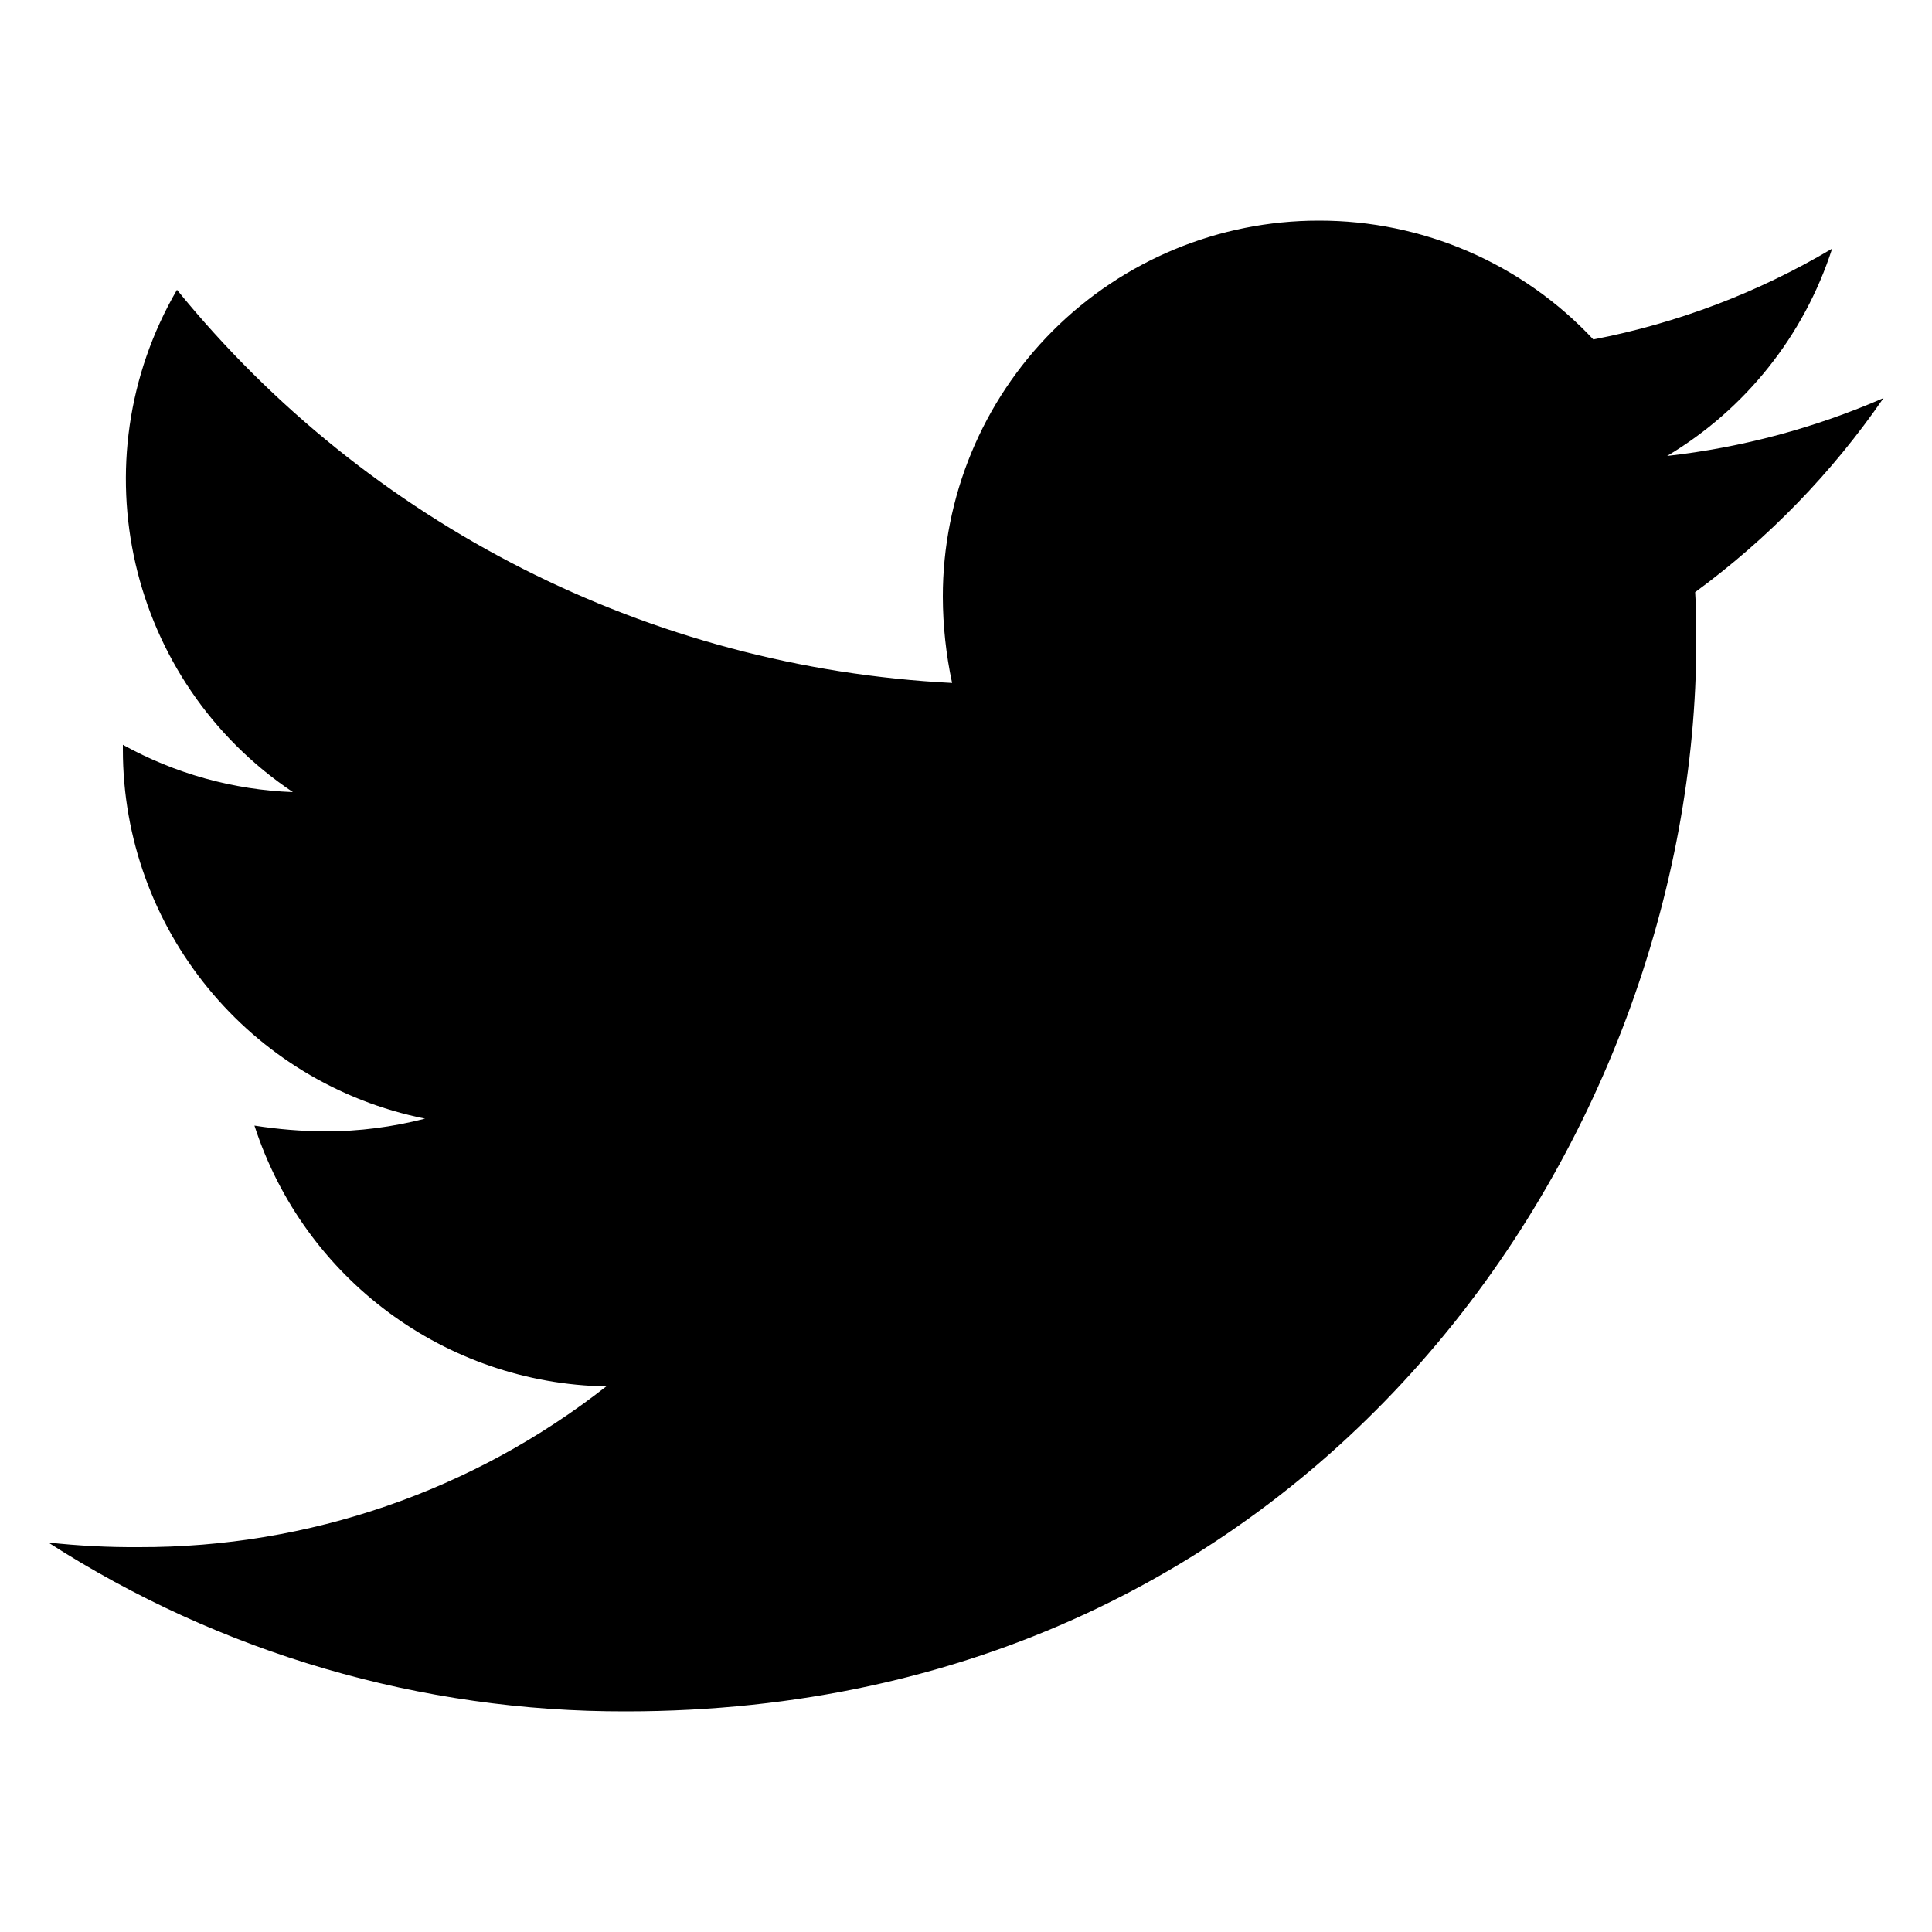
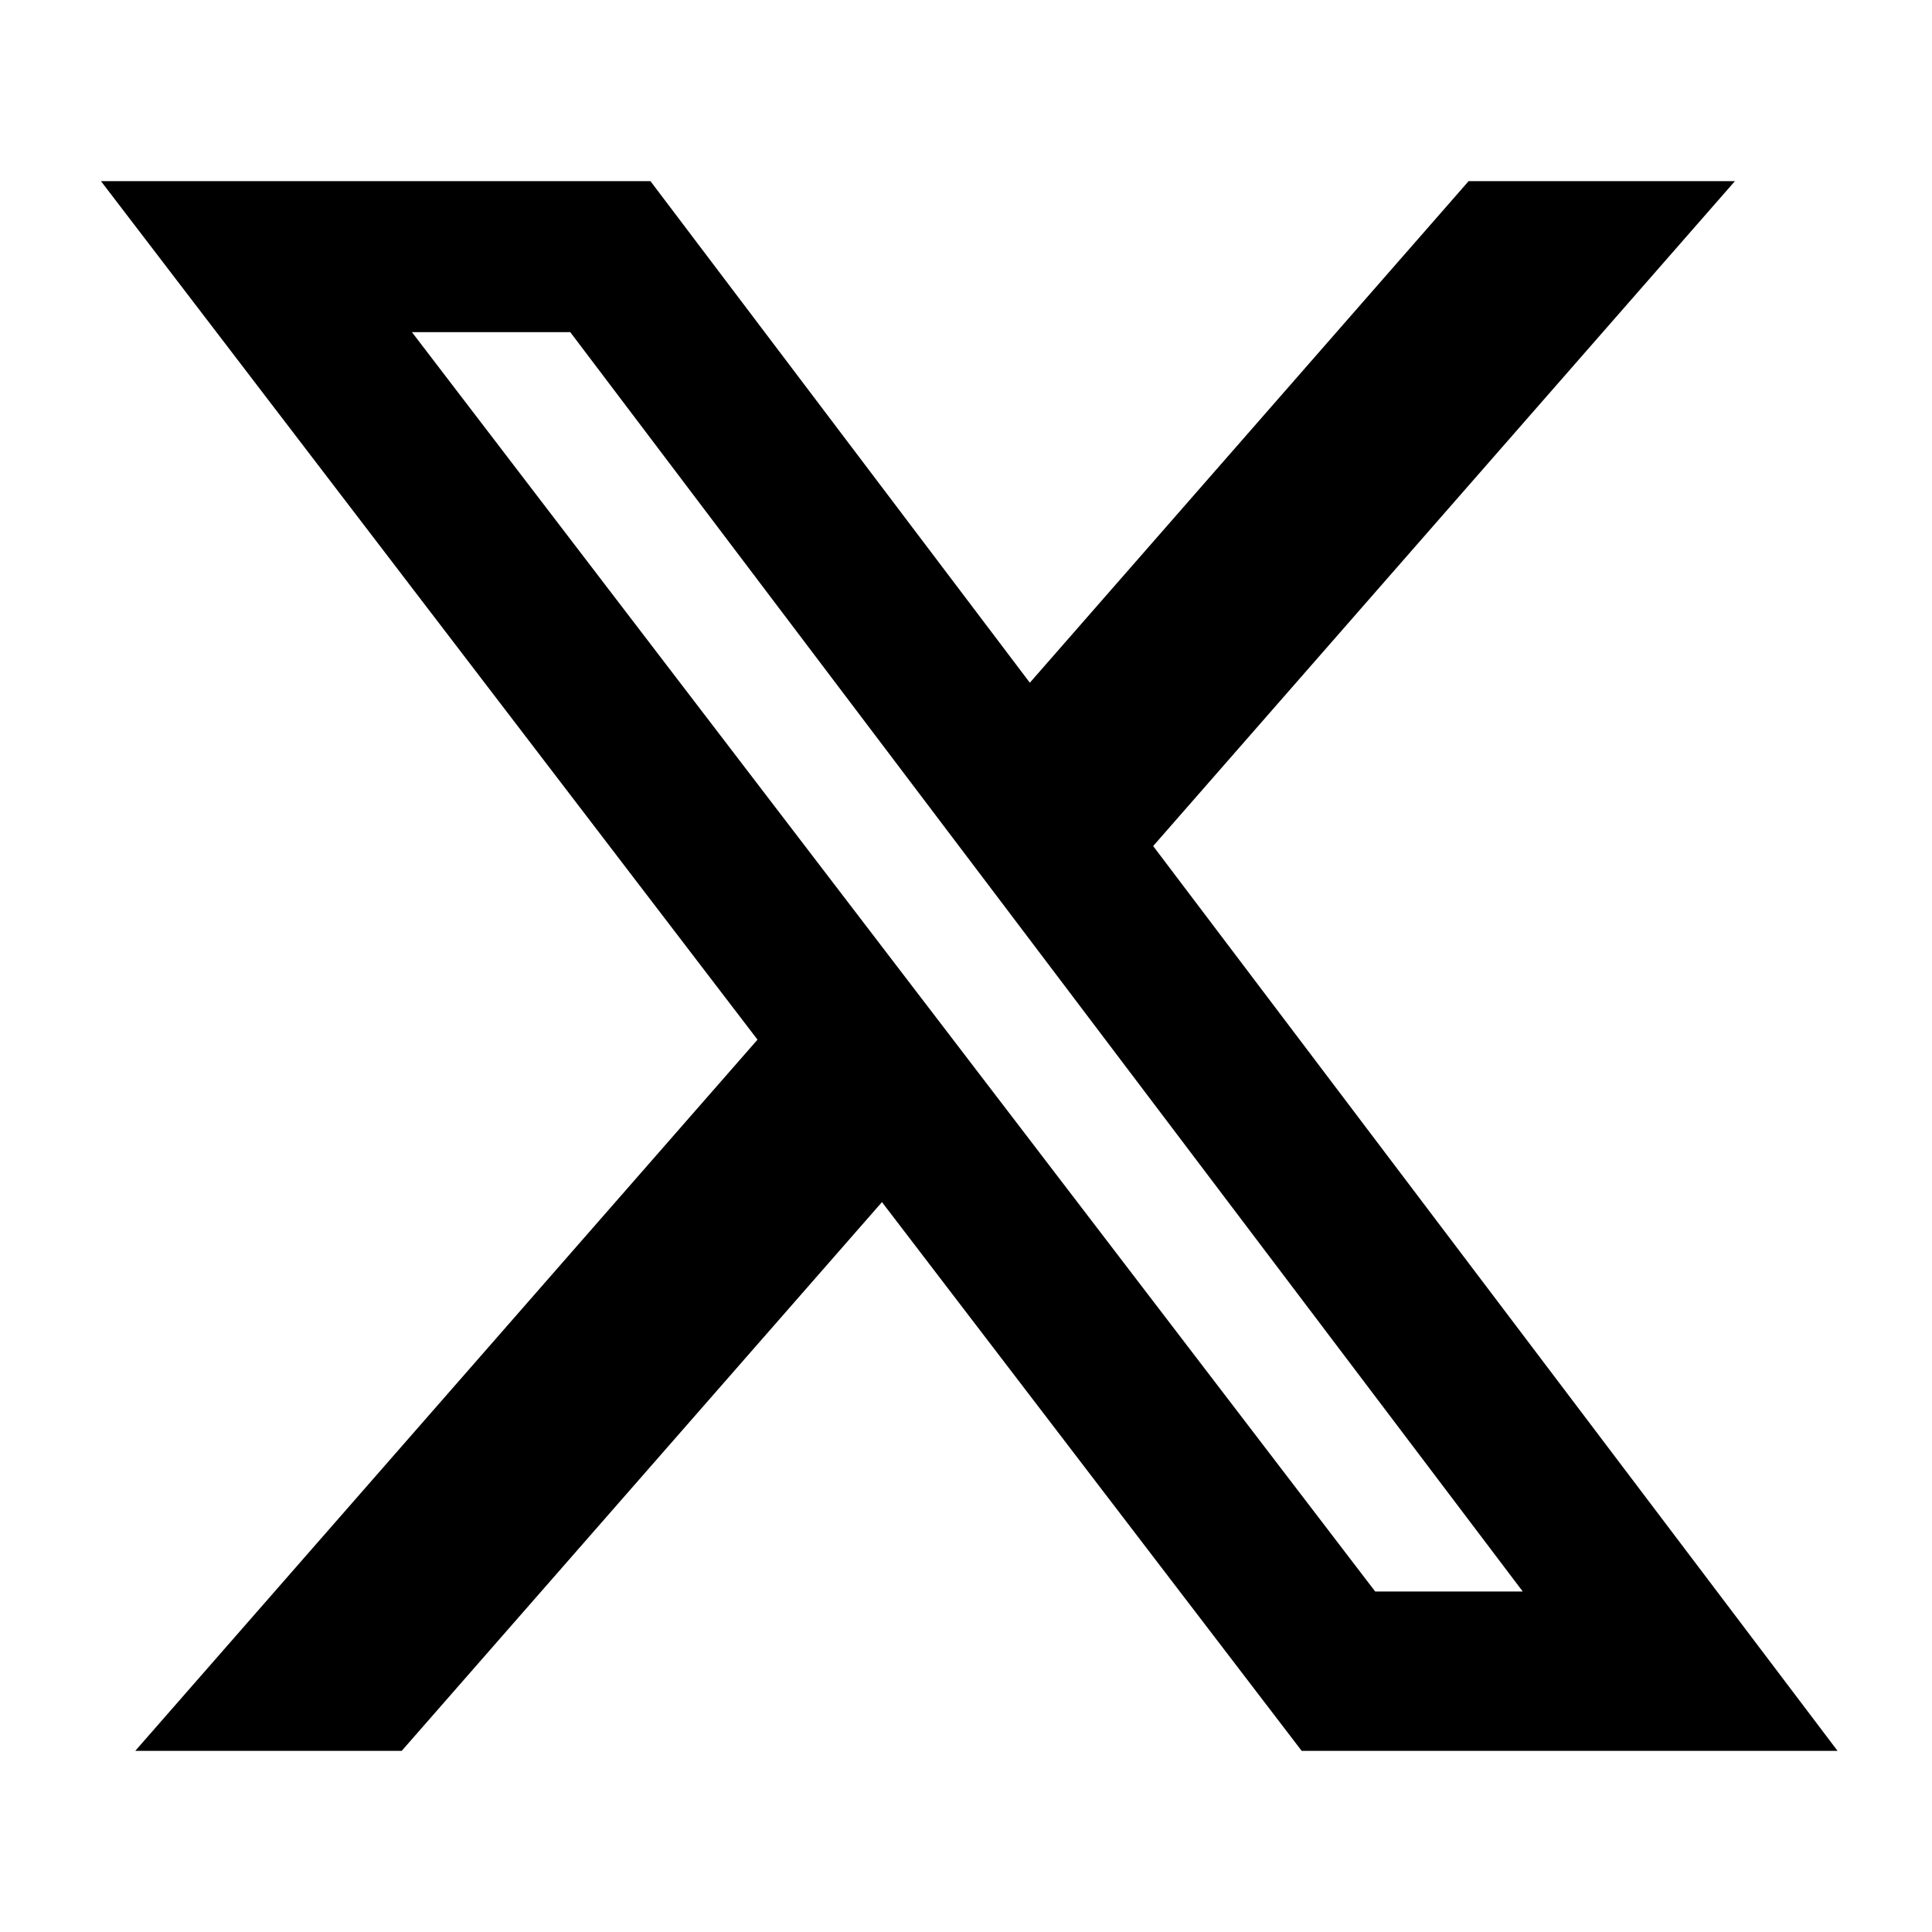
- <svg xmlns="http://www.w3.org/2000/svg" class="icon" viewBox="0 0 100 100" aria-hidden="true" role="img">
-   <path d="M97.5 20.59a42 42 0 01-9.76 10.06c.06.85.06 1.69.06 2.53 0 25.74-19.59 55.4-55.4 55.4a55 55 0 01-29.9-8.74 40.41 40.41 0 004.7.24 39 39 0 0024.18-8.32 19.5 19.5 0 01-18.21-13.5 24.69 24.69 0 003.68.3A20.65 20.65 0 0022 57.9 19.48 19.48 0 016.36 38.79v-.24a19.69 19.69 0 008.8 2.45 19.5 19.5 0 01-6-26 55.33 55.33 0 0040.12 20.35 21.6 21.6 0 01-.48-4.46 19.45 19.45 0 0119.45-19.47 19.4 19.4 0 0114.22 6.15 38.42 38.42 0 0012.36-4.7 19.44 19.44 0 01-8.54 10.73 38.89 38.89 0 0011.21-3z" fill="currentColor" />
+ <svg xmlns="http://www.w3.org/2000/svg" class="icon" viewBox="0 0 24 24" aria-hidden="true" role="img">
+   <path d="M18.244 2.25h3.308l-7.227 8.26 8.502 11.24H16.17l-5.214-6.817L4.99 21.75H1.68l7.73-8.835L1.254 2.25H8.08l4.713 6.231zm-1.161 17.52h1.833L7.084 4.126H5.117z" fill="currentColor" />
</svg>
